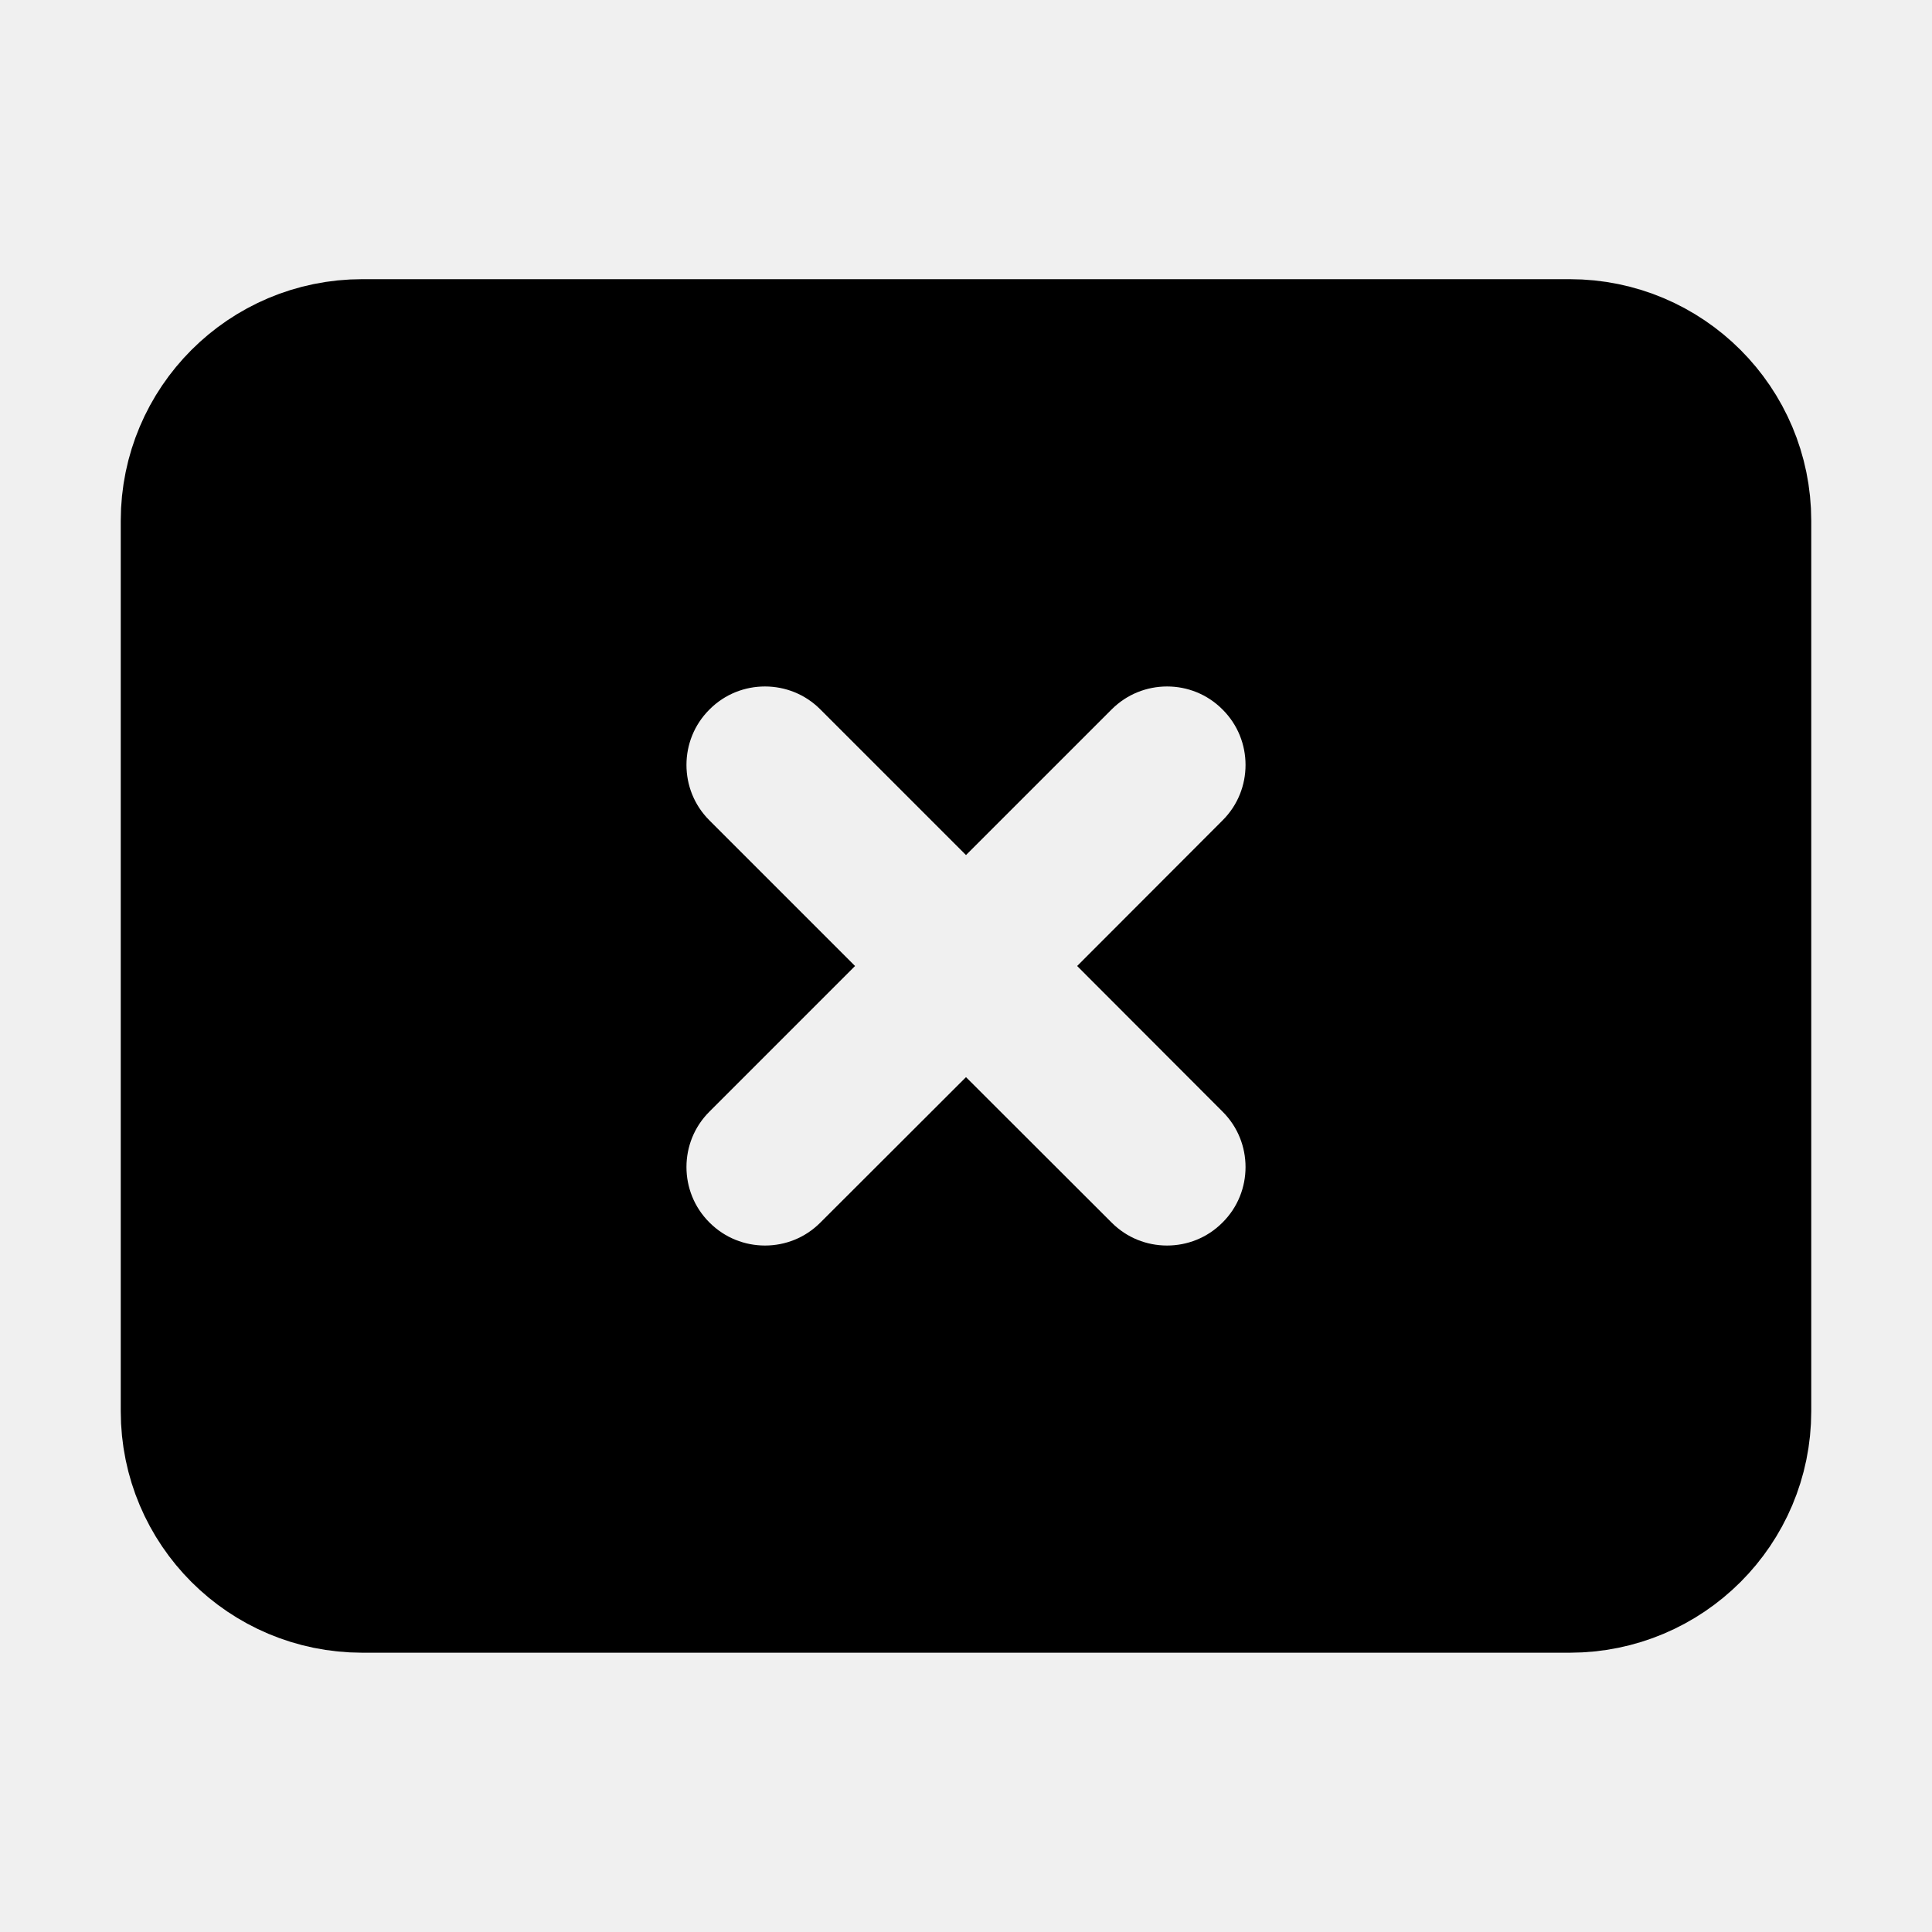
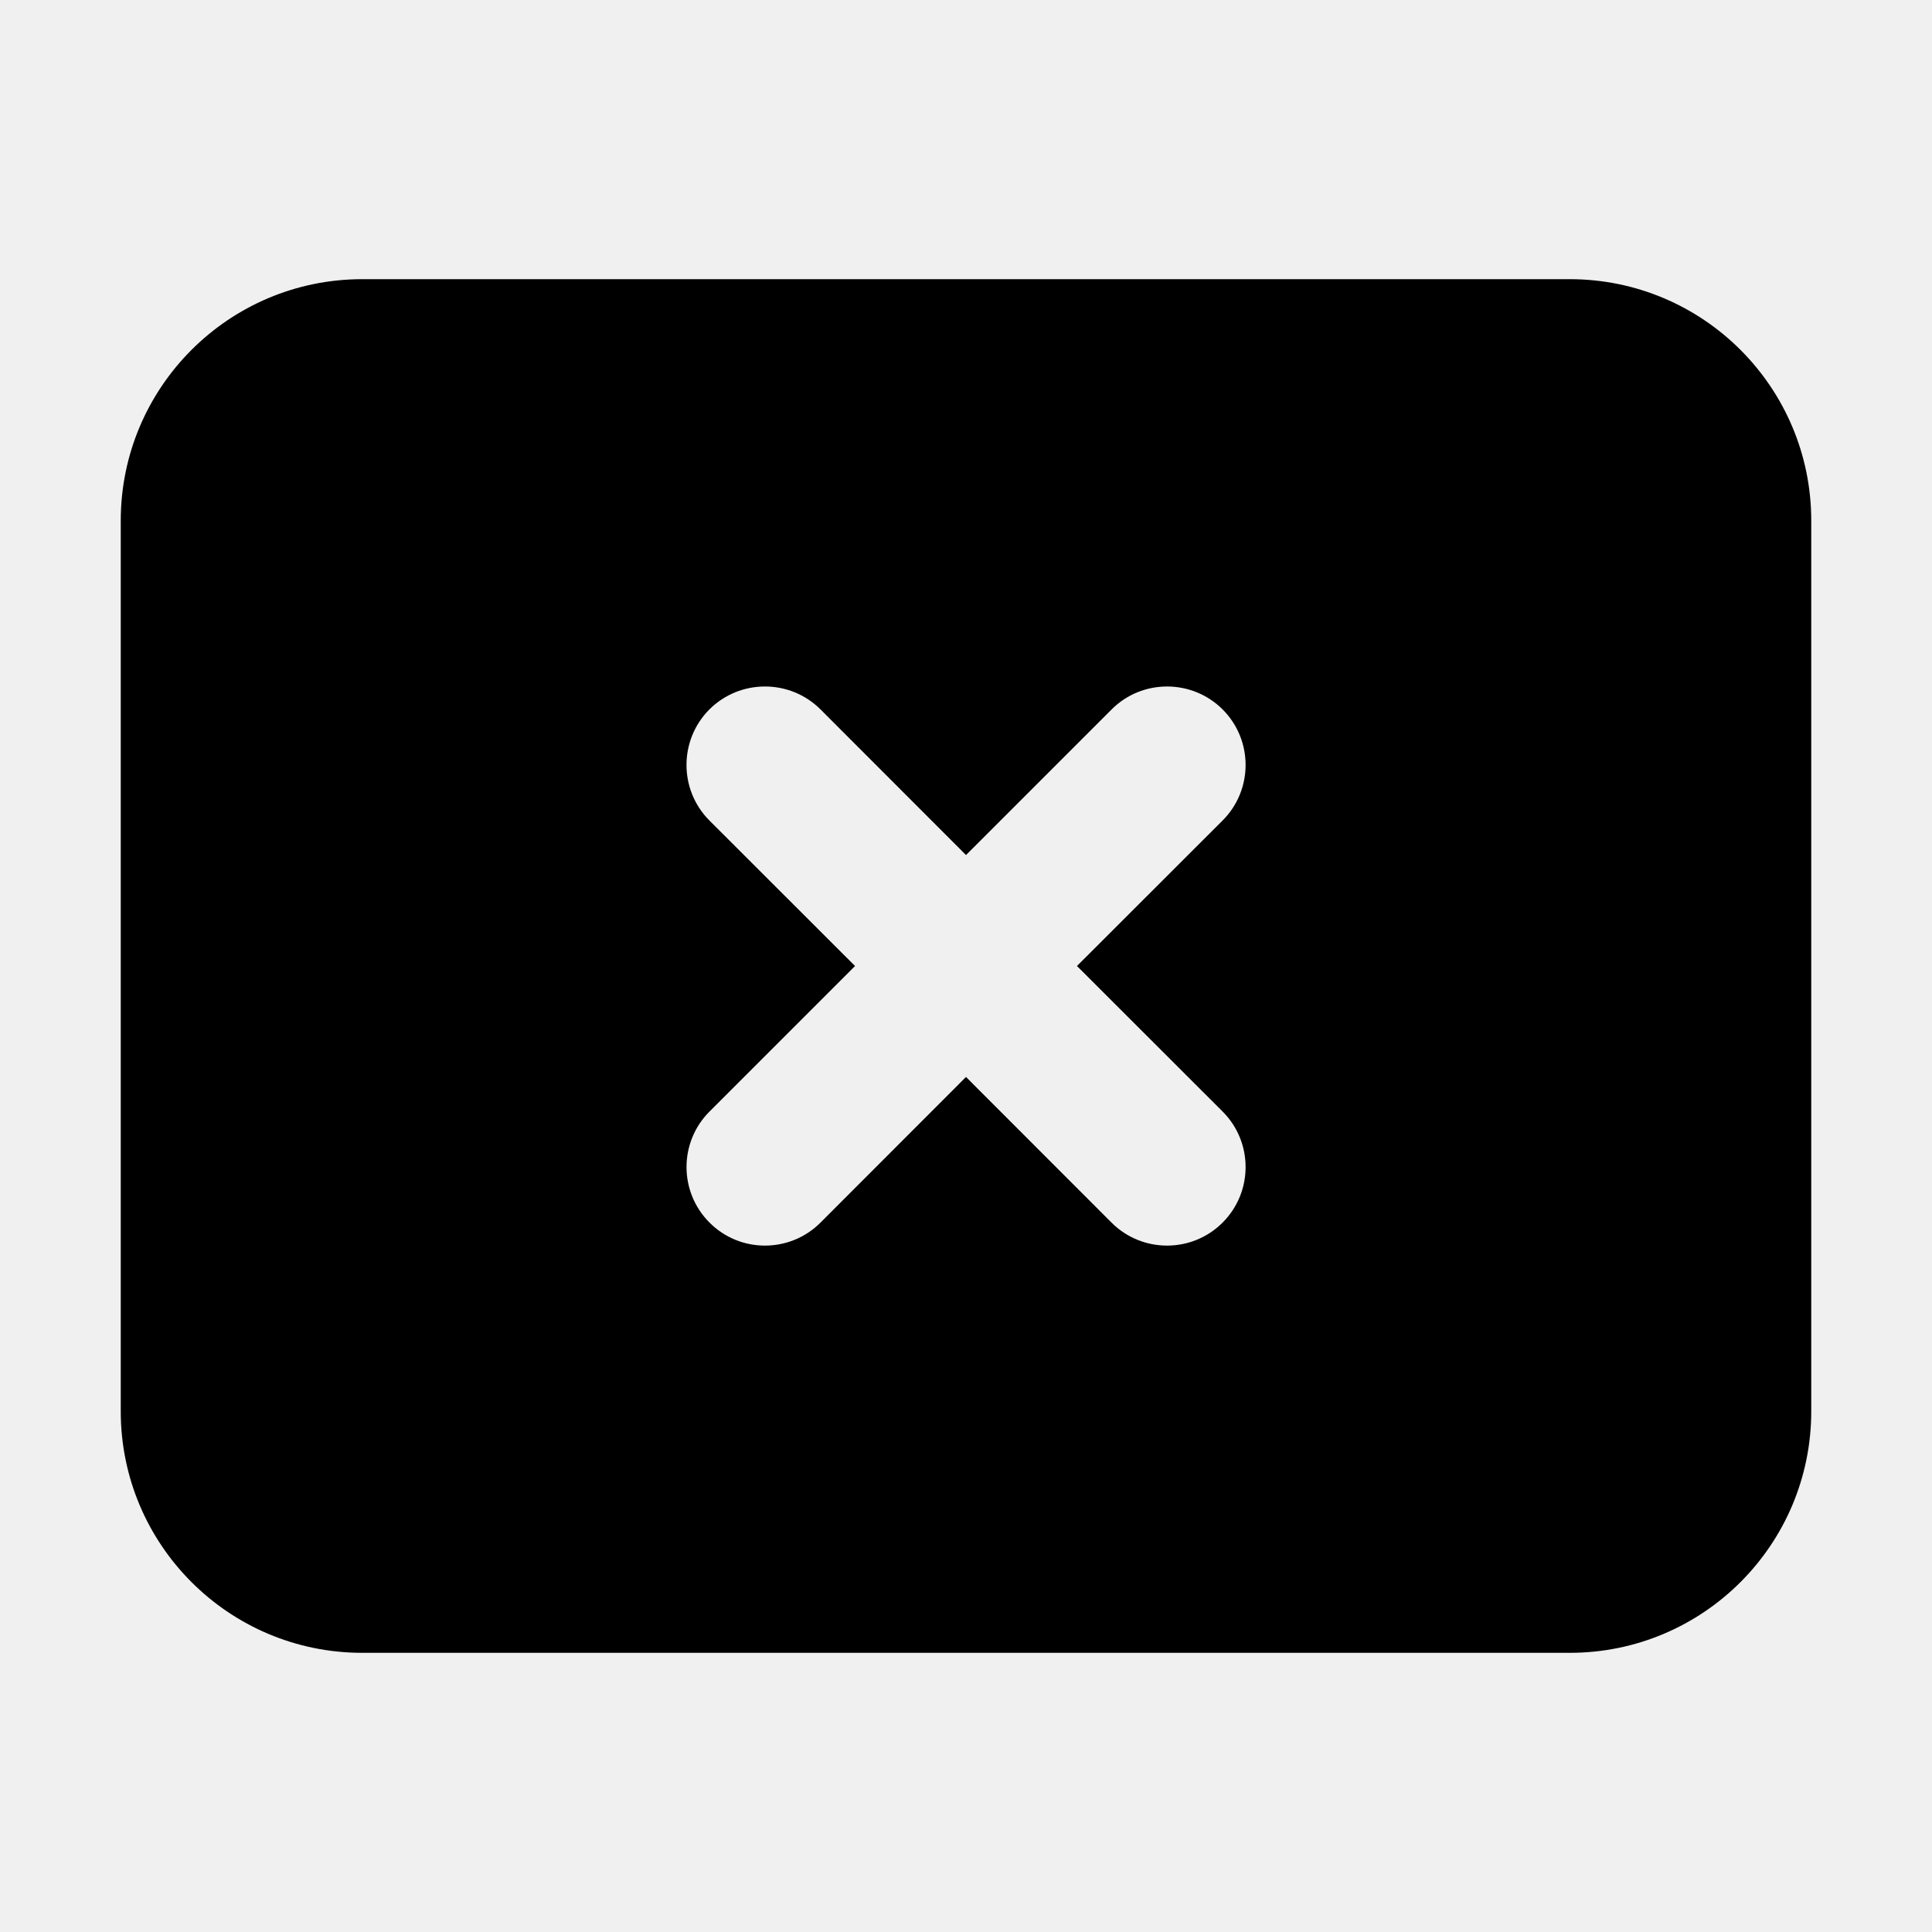
<svg xmlns="http://www.w3.org/2000/svg" width="16" height="16" viewBox="0 0 16 16" fill="none">
-   <path d="M1.65 4.312C1.65 3.567 2.254 2.962 3 2.962H13C13.746 2.962 14.35 3.567 14.35 4.312V11.688C14.35 12.433 13.746 13.037 13 13.037H3C2.254 13.037 1.65 12.433 1.65 11.688V4.312ZM7.254 5.416C6.747 4.908 5.923 4.908 5.416 5.416C4.908 5.923 4.908 6.747 5.416 7.254L6.162 8L5.416 8.746C4.908 9.253 4.908 10.077 5.416 10.584C5.924 11.092 6.747 11.092 7.254 10.584L8 9.839L8.746 10.584C9.253 11.092 10.077 11.092 10.584 10.584C11.092 10.077 11.092 9.253 10.584 8.746L9.839 8L10.584 7.254C11.092 6.747 11.092 5.923 10.584 5.416C10.077 4.908 9.254 4.908 8.746 5.416L8 6.162L7.254 5.416Z" fill="black" stroke="black" stroke-width="1.3" />
+   <mask id="path-1-inside-1_28345_33" fill="white">
+     <path fill-rule="evenodd" clip-rule="evenodd" d="M3 2.312C1.895 2.312 1 3.208 1 4.312V11.688C1 12.792 1.895 13.688 3 13.688H13C14.105 13.688 15 12.792 15 11.688V4.312C15 3.208 14.105 2.312 13 2.312H3ZM5.875 5.875C6.129 5.622 6.541 5.622 6.795 5.875L8 7.081L9.206 5.875C9.459 5.622 9.871 5.622 10.125 5.875C10.379 6.129 10.379 6.541 10.125 6.795L8.919 8L10.125 9.205C10.379 9.459 10.379 9.871 10.125 10.125C9.871 10.379 9.459 10.379 9.205 10.125L8 8.919L6.795 10.125C6.541 10.379 6.129 10.379 5.876 10.125C5.622 9.871 5.622 9.459 5.876 9.205L7.081 8L5.875 6.795C5.622 6.541 5.622 6.129 5.875 5.875Z" />
+   </mask>
+   <path fill-rule="evenodd" clip-rule="evenodd" d="M3 2.312C1.895 2.312 1 3.208 1 4.312V11.688C1 12.792 1.895 13.688 3 13.688H13C14.105 13.688 15 12.792 15 11.688V4.312C15 3.208 14.105 2.312 13 2.312H3ZM5.875 5.875C6.129 5.622 6.541 5.622 6.795 5.875L8 7.081L9.206 5.875C9.459 5.622 9.871 5.622 10.125 5.875C10.379 6.129 10.379 6.541 10.125 6.795L8.919 8L10.125 9.205C10.379 9.459 10.379 9.871 10.125 10.125C9.871 10.379 9.459 10.379 9.205 10.125L8 8.919L6.795 10.125C6.541 10.379 6.129 10.379 5.876 10.125C5.622 9.871 5.622 9.459 5.876 9.205L7.081 8L5.875 6.795C5.622 6.541 5.622 6.129 5.875 5.875Z" fill="black" stroke="black" stroke-width="2.6" mask="url(#path-1-inside-1_28345_33)" />
</svg>
